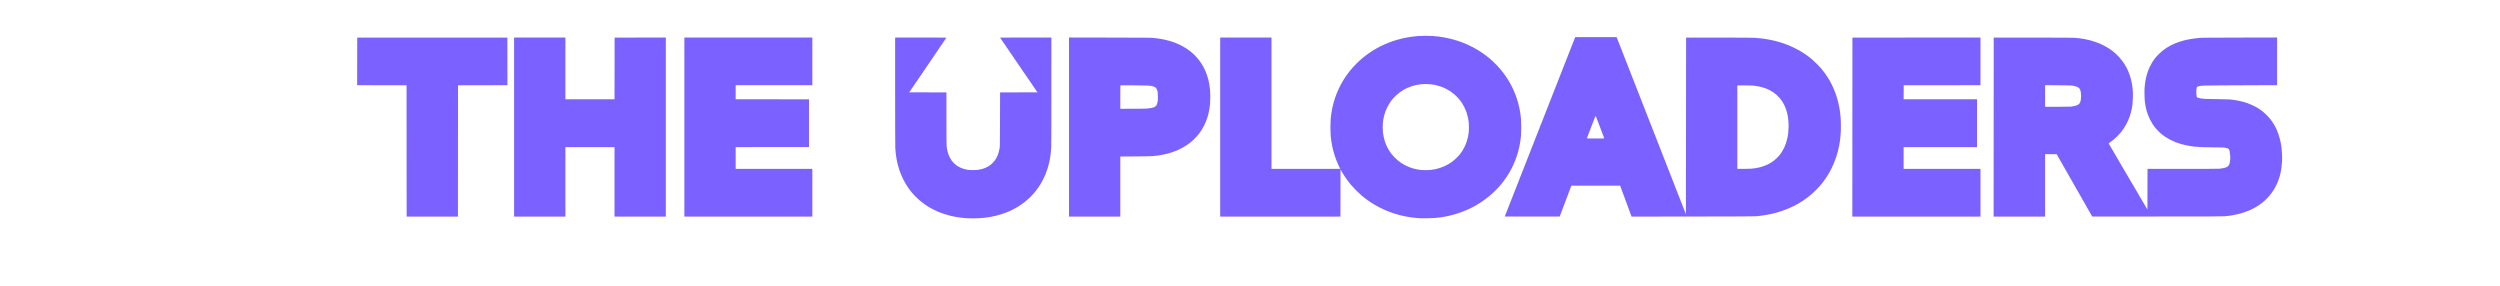
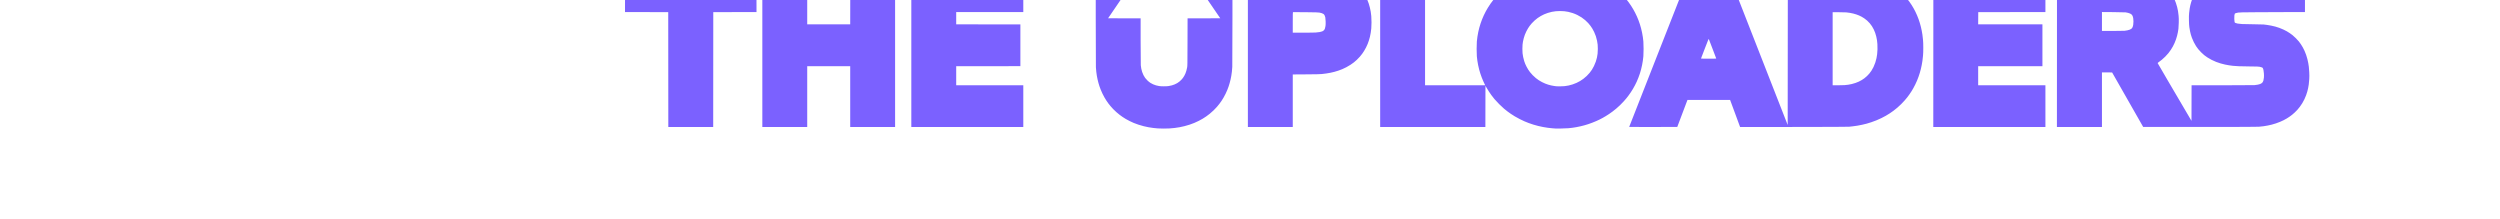
- <svg xmlns="http://www.w3.org/2000/svg" width="128" height="auto" viewBox="-500 -50 3500 400" preserveAspectRatio="xMidYMid meet" style="max-width: 100%; height: auto; border: 1px solid red;">
+ <svg xmlns="http://www.w3.org/2000/svg" viewBox="-1000 50 4000 350" style="width: 128px; height: auto; max-width: 100%;">
  <path id="Shape" fill="#7b61ff" fill-rule="evenodd" stroke="none" d="M 753.189 2.52 C 808.846 2.52 824.997 2.605 824.988 2.709 C 824.979 2.813 813.261 20.076 798.949 41.071 L 772.926 79.244 L 798.966 79.308 L 825.005 79.372 L 825.008 115.34 C 825.009 138.048 825.107 152.422 825.272 154.331 C 825.416 155.994 825.761 158.483 826.041 159.864 C 826.32 161.244 826.937 163.577 827.413 165.049 C 827.889 166.521 828.842 168.831 829.53 170.183 C 830.218 171.535 831.438 173.553 832.24 174.668 C 833.042 175.784 834.792 177.73 836.127 178.994 C 837.463 180.257 839.529 181.898 840.719 182.64 C 841.909 183.381 843.892 184.423 845.126 184.955 C 846.361 185.487 848.359 186.209 849.568 186.56 C 850.777 186.91 852.974 187.399 854.45 187.646 C 856.383 187.969 858.507 188.094 862.047 188.094 C 865.34 188.094 867.917 187.954 869.859 187.67 C 871.453 187.436 873.777 186.948 875.025 186.584 C 876.272 186.221 878.256 185.531 879.434 185.053 C 880.612 184.574 882.466 183.645 883.554 182.989 C 884.642 182.332 886.256 181.199 887.14 180.471 C 888.025 179.742 889.387 178.475 890.168 177.655 C 890.949 176.835 892.077 175.511 892.674 174.712 C 893.272 173.913 894.272 172.346 894.898 171.228 C 895.523 170.111 896.375 168.346 896.789 167.307 C 897.204 166.268 897.839 164.397 898.201 163.15 C 898.563 161.902 899.099 159.578 899.393 157.984 C 899.919 155.131 899.928 154.508 900.024 117.23 L 900.12 79.372 L 926.277 79.308 L 952.433 79.244 L 926.265 41.005 C 911.873 19.973 900.097 2.71 900.097 2.642 C 900.097 2.575 916.256 2.52 936.005 2.52 L 971.914 2.52 L 971.91 77.669 C 971.908 123.769 971.811 154.467 971.659 157.083 C 971.523 159.428 971.233 162.886 971.015 164.768 C 970.797 166.649 970.395 169.493 970.121 171.087 C 969.847 172.68 969.335 175.288 968.982 176.882 C 968.63 178.476 967.958 181.14 967.49 182.803 C 967.022 184.466 966.252 186.961 965.78 188.346 C 965.307 189.732 964.395 192.173 963.752 193.771 C 963.109 195.368 961.841 198.198 960.935 200.059 C 960.029 201.921 958.482 204.809 957.497 206.478 C 956.511 208.146 955.057 210.476 954.265 211.654 C 953.473 212.831 952.002 214.869 950.995 216.182 C 949.989 217.495 948.233 219.649 947.093 220.97 C 945.952 222.29 943.558 224.788 941.772 226.522 C 939.986 228.255 937.158 230.768 935.488 232.105 C 933.817 233.443 931.265 235.357 929.818 236.358 C 928.37 237.36 925.898 238.956 924.324 239.905 C 922.75 240.854 919.91 242.418 918.012 243.381 C 916.115 244.343 912.924 245.812 910.921 246.645 C 908.918 247.478 905.521 248.742 903.373 249.454 C 901.225 250.165 897.54 251.236 895.183 251.833 C 892.827 252.429 889.256 253.214 887.246 253.576 C 885.236 253.938 881.778 254.456 879.56 254.727 C 877.343 254.999 873.658 255.339 871.371 255.484 C 869.084 255.629 864.662 255.731 861.543 255.711 C 858.425 255.692 854.399 255.578 852.598 255.459 C 850.796 255.339 847.493 255.016 845.259 254.742 C 843.024 254.467 839.622 253.955 837.699 253.604 C 835.776 253.253 832.341 252.512 830.066 251.957 C 827.79 251.402 823.929 250.281 821.484 249.465 C 819.04 248.649 815.639 247.396 813.926 246.681 C 812.213 245.965 809.244 244.594 807.327 243.634 C 805.41 242.674 802.566 241.134 801.005 240.212 C 799.445 239.29 797.091 237.795 795.775 236.89 C 794.458 235.985 792.36 234.451 791.113 233.483 C 789.866 232.514 787.654 230.679 786.199 229.406 C 784.744 228.133 782.476 225.967 781.159 224.594 C 779.843 223.221 777.908 221.08 776.861 219.836 C 775.813 218.592 774.267 216.663 773.425 215.549 C 772.583 214.435 771.157 212.394 770.257 211.014 C 769.356 209.633 767.904 207.257 767.03 205.732 C 766.155 204.208 764.73 201.475 763.863 199.658 C 762.995 197.842 761.729 194.951 761.048 193.233 C 760.367 191.515 759.46 189.033 759.032 187.717 C 758.605 186.4 757.919 184.132 757.508 182.677 C 757.098 181.222 756.471 178.728 756.116 177.134 C 755.761 175.54 755.245 172.932 754.971 171.339 C 754.696 169.745 754.295 166.91 754.079 165.039 C 753.864 163.169 753.576 159.824 753.439 157.606 C 753.285 155.112 753.19 124.774 753.19 78.047 L 753.189 2.52 Z M 1376.73 187.195 L 1376.603 253.228 L 1292.44 253.228 L 1208.277 253.228 L 1208.277 127.874 L 1208.277 2.52 L 1244.185 2.52 L 1280.094 2.52 L 1280.094 94.488 L 1280.094 186.457 L 1328.226 186.457 L 1376.358 186.457 L 1375.382 184.504 C 1374.844 183.43 1373.824 181.233 1373.114 179.623 C 1372.404 178.013 1371.327 175.405 1370.721 173.828 C 1370.115 172.251 1369.156 169.543 1368.589 167.811 C 1368.022 166.079 1367.165 163.187 1366.684 161.386 C 1366.203 159.584 1365.467 156.409 1365.046 154.331 C 1364.626 152.252 1364.056 149.02 1363.779 147.15 C 1363.502 145.279 1363.128 142.104 1362.948 140.094 C 1362.76 138.002 1362.619 132.942 1362.619 128.252 C 1362.619 123.558 1362.759 118.504 1362.948 116.409 C 1363.128 114.4 1363.552 110.921 1363.889 108.678 C 1364.226 106.436 1364.838 103.013 1365.249 101.072 C 1365.661 99.131 1366.395 96.091 1366.88 94.315 C 1367.366 92.539 1368.265 89.556 1368.879 87.685 C 1369.493 85.814 1370.562 82.866 1371.254 81.134 C 1371.947 79.402 1373.184 76.51 1374.005 74.709 C 1374.825 72.907 1376.244 70.06 1377.158 68.381 C 1378.073 66.702 1379.648 63.959 1380.659 62.285 C 1381.669 60.611 1383.511 57.789 1384.751 56.014 C 1385.991 54.24 1388.089 51.427 1389.412 49.764 C 1390.736 48.101 1393.143 45.265 1394.76 43.462 C 1396.377 41.658 1399.219 38.752 1401.075 37.004 C 1402.931 35.256 1405.64 32.832 1407.095 31.617 C 1408.55 30.402 1410.818 28.596 1412.135 27.602 C 1413.451 26.609 1415.606 25.053 1416.922 24.146 C 1418.239 23.238 1420.45 21.784 1421.836 20.915 C 1423.222 20.046 1425.66 18.602 1427.254 17.706 C 1428.848 16.81 1431.342 15.479 1432.798 14.747 C 1434.253 14.016 1436.804 12.824 1438.467 12.098 C 1440.13 11.372 1442.795 10.267 1444.389 9.643 C 1445.983 9.019 1448.421 8.121 1449.807 7.647 C 1451.193 7.174 1453.889 6.333 1455.798 5.779 C 1457.707 5.225 1460.882 4.388 1462.854 3.919 C 1464.825 3.45 1468.025 2.778 1469.966 2.425 C 1471.906 2.073 1475.251 1.56 1477.399 1.286 C 1479.547 1.013 1483.119 0.639 1485.337 0.457 C 1487.554 0.275 1492.26 0.126 1495.794 0.126 C 1499.328 0.126 1504.148 0.274 1506.504 0.455 C 1508.86 0.635 1512.545 1.008 1514.693 1.283 C 1516.841 1.558 1520.426 2.119 1522.66 2.529 C 1524.893 2.94 1528.932 3.835 1531.636 4.519 C 1534.34 5.202 1538.352 6.351 1540.553 7.072 C 1542.753 7.792 1546.085 8.979 1547.956 9.708 C 1549.827 10.437 1552.718 11.644 1554.381 12.391 C 1556.044 13.137 1559.304 14.735 1561.626 15.94 C 1563.947 17.146 1566.895 18.769 1568.177 19.548 C 1569.459 20.326 1571.812 21.818 1573.406 22.862 C 1575 23.907 1577.608 25.726 1579.202 26.906 C 1580.796 28.085 1583.347 30.092 1584.872 31.366 C 1586.396 32.64 1588.861 34.807 1590.35 36.18 C 1591.838 37.553 1594.432 40.151 1596.113 41.953 C 1597.795 43.754 1600.197 46.476 1601.451 48 C 1602.705 49.524 1604.669 52.036 1605.815 53.581 C 1606.961 55.126 1608.75 57.701 1609.79 59.303 C 1610.83 60.904 1612.348 63.382 1613.165 64.808 C 1613.981 66.235 1615.342 68.732 1616.189 70.357 C 1617.036 71.983 1618.341 74.704 1619.09 76.404 C 1619.838 78.105 1620.975 80.857 1621.616 82.52 C 1622.258 84.183 1623.233 86.961 1623.784 88.693 C 1624.335 90.425 1625.181 93.317 1625.665 95.118 C 1626.148 96.92 1626.887 100.094 1627.306 102.173 C 1627.725 104.252 1628.292 107.495 1628.564 109.38 C 1628.837 111.265 1629.21 114.44 1629.393 116.435 C 1629.587 118.552 1629.725 123.473 1629.725 128.252 C 1629.725 132.902 1629.586 137.965 1629.403 139.969 C 1629.225 141.909 1628.85 145.083 1628.57 147.024 C 1628.289 148.964 1627.724 152.195 1627.314 154.203 C 1626.904 156.212 1626.167 159.387 1625.677 161.258 C 1625.187 163.13 1624.322 166.079 1623.754 167.811 C 1623.186 169.543 1622.126 172.491 1621.398 174.362 C 1620.67 176.233 1619.484 179.068 1618.763 180.661 C 1618.041 182.255 1616.76 184.863 1615.916 186.457 C 1615.071 188.05 1613.685 190.545 1612.836 192 C 1611.987 193.455 1610.479 195.872 1609.485 197.37 C 1608.491 198.868 1606.864 201.193 1605.87 202.535 C 1604.875 203.878 1603.348 205.862 1602.475 206.944 C 1601.603 208.027 1599.635 210.316 1598.102 212.03 C 1596.569 213.745 1593.872 216.531 1592.109 218.221 C 1590.346 219.911 1587.599 222.391 1586.006 223.733 C 1584.412 225.074 1581.747 227.194 1580.084 228.443 C 1578.421 229.693 1575.869 231.506 1574.414 232.473 C 1572.959 233.441 1570.634 234.919 1569.249 235.759 C 1567.863 236.599 1565.708 237.853 1564.461 238.546 C 1563.213 239.24 1561.059 240.375 1559.673 241.069 C 1558.287 241.763 1555.792 242.924 1554.129 243.65 C 1552.466 244.375 1549.575 245.563 1547.704 246.29 C 1545.833 247.016 1542.884 248.076 1541.152 248.644 C 1539.42 249.212 1536.585 250.069 1534.852 250.547 C 1533.12 251.026 1530.172 251.761 1528.301 252.181 C 1526.43 252.602 1523.595 253.177 1522.001 253.461 C 1520.407 253.744 1517.856 254.152 1516.331 254.368 C 1514.807 254.584 1511.859 254.93 1509.78 255.137 C 1507.639 255.349 1502.503 255.551 1497.936 255.601 C 1493.501 255.649 1489.192 255.648 1488.361 255.598 C 1487.529 255.547 1485.375 255.384 1483.573 255.236 C 1481.771 255.087 1478.596 254.737 1476.517 254.458 C 1474.438 254.179 1470.98 253.62 1468.832 253.215 C 1466.684 252.811 1463.168 252.042 1461.02 251.507 C 1458.872 250.972 1455.357 249.992 1453.208 249.329 C 1451.06 248.667 1447.715 247.525 1445.775 246.793 C 1443.835 246.06 1440.83 244.848 1439.097 244.099 C 1437.365 243.351 1433.963 241.728 1431.538 240.493 C 1429.112 239.257 1425.54 237.295 1423.6 236.132 C 1421.66 234.968 1418.825 233.16 1417.3 232.113 C 1415.776 231.066 1413.395 229.357 1412.009 228.316 C 1410.623 227.274 1408.128 225.287 1406.465 223.899 C 1404.802 222.511 1401.279 219.216 1398.636 216.577 C 1395.994 213.939 1392.612 210.306 1391.121 208.504 C 1389.63 206.702 1387.4 203.842 1386.164 202.148 C 1384.929 200.454 1383.028 197.676 1381.94 195.975 C 1380.851 194.274 1379.234 191.602 1378.346 190.038 L 1376.73 187.195 Z M 69.297 253.228 L 69.17 69.417 L 34.584 69.353 L -0.002 69.29 L 0.062 35.968 L 0.126 2.646 L 105.205 2.646 L 210.283 2.646 L 210.347 35.968 L 210.411 69.29 L 175.825 69.353 L 141.239 69.417 L 141.175 161.323 L 141.112 253.228 L 105.205 253.228 L 69.297 253.228 Z M 219.733 253.228 L 219.733 2.52 L 255.641 2.52 L 291.549 2.52 L 291.549 45.732 L 291.549 88.945 L 325.944 88.945 L 360.34 88.945 L 360.404 45.795 L 360.467 2.646 L 396.312 2.582 L 432.158 2.518 L 432.158 127.873 L 432.158 253.228 L 396.249 253.228 L 360.341 253.228 L 360.341 204.598 L 360.341 155.969 L 325.945 155.969 L 291.549 155.969 L 291.549 204.598 L 291.549 253.228 L 255.641 253.228 L 219.733 253.228 Z M 458.112 253.228 L 458.112 2.52 L 547.694 2.52 L 637.275 2.52 L 637.275 35.906 L 637.275 69.291 L 583.602 69.291 L 529.928 69.291 L 529.928 79.118 L 529.928 88.944 L 581.271 89.007 L 632.613 89.071 L 632.613 122.457 L 632.613 155.843 L 581.271 155.906 L 529.928 155.97 L 529.928 171.213 L 529.928 186.457 L 583.602 186.457 L 637.275 186.457 L 637.275 219.843 L 637.275 253.228 L 547.694 253.228 L 458.112 253.228 Z M 996.608 253.228 L 996.608 2.495 L 1053.746 2.604 C 1103.58 2.7 1111.384 2.765 1114.79 3.114 C 1116.938 3.334 1120.34 3.752 1122.35 4.042 C 1124.359 4.333 1127.648 4.916 1129.657 5.338 C 1131.667 5.759 1134.872 6.545 1136.781 7.084 C 1138.689 7.623 1141.637 8.566 1143.332 9.181 C 1145.027 9.795 1147.688 10.861 1149.244 11.549 C 1150.8 12.237 1153.408 13.506 1155.04 14.37 C 1156.671 15.233 1159.448 16.895 1161.21 18.063 C 1162.972 19.23 1165.636 21.169 1167.131 22.372 C 1168.626 23.574 1171.1 25.807 1172.629 27.334 C 1174.159 28.861 1176.383 31.331 1177.572 32.823 C 1178.761 34.314 1180.472 36.639 1181.375 37.988 C 1182.277 39.337 1183.708 41.689 1184.556 43.215 C 1185.404 44.741 1186.719 47.424 1187.477 49.178 C 1188.236 50.931 1189.318 53.747 1189.883 55.435 C 1190.447 57.122 1191.293 60.07 1191.763 61.985 C 1192.234 63.899 1192.857 66.881 1193.149 68.61 C 1193.441 70.339 1193.846 73.553 1194.048 75.751 C 1194.251 77.961 1194.414 82.451 1194.412 85.795 C 1194.409 89.121 1194.248 93.487 1194.053 95.496 C 1193.858 97.506 1193.453 100.67 1193.152 102.528 C 1192.852 104.386 1192.274 107.278 1191.867 108.953 C 1191.46 110.629 1190.722 113.247 1190.226 114.772 C 1189.731 116.296 1188.858 118.734 1188.286 120.189 C 1187.713 121.644 1186.545 124.213 1185.689 125.899 C 1184.833 127.584 1183.432 130.078 1182.576 131.442 C 1181.72 132.806 1180.377 134.816 1179.592 135.91 C 1178.807 137.004 1177.119 139.118 1175.842 140.607 C 1174.564 142.096 1172.345 144.402 1170.911 145.732 C 1169.476 147.062 1167.347 148.904 1166.178 149.825 C 1165.01 150.746 1162.636 152.437 1160.904 153.582 C 1159.171 154.727 1156.173 156.491 1154.241 157.501 C 1152.309 158.511 1149.418 159.893 1147.816 160.573 C 1146.213 161.252 1143.428 162.315 1141.627 162.934 C 1139.825 163.553 1136.877 164.448 1135.075 164.923 C 1133.273 165.398 1130.4 166.071 1128.689 166.418 C 1126.978 166.766 1123.986 167.283 1122.039 167.568 C 1120.092 167.852 1116.786 168.255 1114.692 168.463 C 1111.801 168.749 1105.773 168.875 1089.654 168.983 L 1068.424 169.126 L 1068.424 211.177 L 1068.424 253.228 L 1032.516 253.228 L 996.608 253.228 Z M 1705.303 2.016 L 1763.285 2.016 L 1772.056 24.434 C 1776.88 36.764 1785.512 58.823 1791.238 73.453 C 1796.964 88.083 1814.844 133.783 1830.971 175.008 L 1860.293 249.963 L 1860.419 126.304 L 1860.545 2.646 L 1906.407 2.646 C 1941.632 2.646 1953.35 2.722 1956.93 2.975 C 1959.494 3.156 1963.406 3.519 1965.624 3.78 C 1967.841 4.042 1971.073 4.485 1972.806 4.766 C 1974.538 5.046 1977.316 5.554 1978.979 5.894 C 1980.642 6.234 1983.647 6.925 1985.657 7.43 C 1987.667 7.934 1990.558 8.724 1992.083 9.185 C 1993.607 9.645 1996.328 10.539 1998.13 11.17 C 1999.932 11.801 2002.823 12.9 2004.556 13.613 C 2006.288 14.325 2009.577 15.81 2011.864 16.914 C 2014.15 18.018 2017.609 19.841 2019.549 20.966 C 2021.489 22.091 2024.381 23.884 2025.975 24.951 C 2027.569 26.017 2030.007 27.738 2031.392 28.775 C 2032.778 29.811 2034.99 31.548 2036.306 32.634 C 2037.623 33.72 2040.863 36.771 2043.507 39.414 C 2046.151 42.058 2049.422 45.581 2050.776 47.244 C 2052.13 48.907 2054.162 51.571 2055.292 53.163 C 2056.422 54.756 2058.049 57.164 2058.907 58.516 C 2059.765 59.867 2061.085 62.079 2061.84 63.431 C 2062.595 64.783 2063.841 67.146 2064.608 68.682 C 2065.375 70.217 2066.619 72.938 2067.372 74.729 C 2068.126 76.519 2069.21 79.288 2069.781 80.882 C 2070.352 82.476 2071.211 85.083 2071.69 86.677 C 2072.168 88.271 2072.918 90.992 2073.355 92.724 C 2073.793 94.457 2074.427 97.291 2074.764 99.024 C 2075.102 100.756 2075.596 103.647 2075.863 105.449 C 2076.129 107.25 2076.552 110.935 2076.801 113.638 C 2077.124 117.136 2077.254 120.837 2077.254 126.488 C 2077.254 132.139 2077.124 135.84 2076.801 139.339 C 2076.552 142.041 2076.13 145.732 2075.865 147.542 C 2075.6 149.351 2075.087 152.356 2074.727 154.219 C 2074.366 156.082 2073.73 158.967 2073.313 160.63 C 2072.896 162.293 2072.169 164.957 2071.697 166.551 C 2071.225 168.145 2070.335 170.866 2069.719 172.598 C 2069.104 174.331 2067.984 177.222 2067.23 179.024 C 2066.477 180.825 2065.164 183.696 2064.314 185.403 C 2063.463 187.11 2062.158 189.604 2061.414 190.946 C 2060.669 192.288 2059.381 194.472 2058.551 195.799 C 2057.721 197.126 2056.217 199.394 2055.208 200.838 C 2054.198 202.283 2052.575 204.485 2051.6 205.732 C 2050.625 206.98 2048.726 209.247 2047.381 210.772 C 2046.036 212.296 2043.589 214.891 2041.944 216.539 C 2040.298 218.187 2037.478 220.787 2035.676 222.318 C 2033.875 223.848 2031.096 226.072 2029.501 227.259 C 2027.906 228.446 2025.185 230.341 2023.453 231.47 C 2021.722 232.598 2018.888 234.328 2017.155 235.314 C 2015.423 236.299 2012.27 237.958 2010.149 239 C 2008.028 240.042 2004.499 241.626 2002.307 242.52 C 2000.114 243.414 1996.433 244.775 1994.127 245.545 C 1991.821 246.315 1988.502 247.337 1986.753 247.817 C 1985.003 248.296 1981.802 249.08 1979.638 249.559 C 1977.474 250.038 1974.002 250.712 1971.924 251.058 C 1969.845 251.403 1966.556 251.867 1964.616 252.088 C 1962.676 252.31 1959.954 252.614 1958.568 252.765 C 1956.822 252.955 1929.678 253.07 1870.11 253.141 L 1784.171 253.242 L 1776.898 233.519 C 1772.898 222.671 1769.293 212.917 1768.887 211.843 L 1768.148 209.89 L 1734.048 209.89 L 1699.948 209.89 L 1699.3 211.591 C 1698.944 212.526 1695.271 222.249 1691.138 233.197 L 1683.623 253.102 L 1645.146 253.166 C 1623.983 253.201 1606.669 253.185 1606.669 253.129 C 1606.669 253.074 1627.073 201.083 1652.012 137.595 C 1676.951 74.107 1699.143 17.629 1701.329 12.089 L 1705.303 2.016 Z M 2093.255 253.228 L 2093.381 2.646 L 2183.026 2.582 L 2272.67 2.519 L 2272.67 35.905 L 2272.67 69.29 L 2218.934 69.354 L 2165.198 69.417 L 2165.132 79.181 L 2165.066 88.945 L 2216.474 88.945 L 2267.882 88.945 L 2267.882 122.457 L 2267.882 155.969 L 2216.477 155.969 L 2165.072 155.969 L 2165.072 171.213 L 2165.072 186.457 L 2218.871 186.457 L 2272.67 186.457 L 2272.67 219.843 L 2272.67 253.228 L 2182.962 253.228 L 2093.255 253.228 Z M 2291.064 253.228 L 2291.191 2.646 L 2345.494 2.646 C 2385.847 2.646 2400.963 2.725 2404.333 2.956 C 2406.828 3.126 2410.23 3.445 2411.893 3.665 C 2413.556 3.884 2416.448 4.345 2418.318 4.688 C 2420.189 5.032 2423.299 5.705 2425.228 6.185 C 2427.157 6.664 2430.439 7.625 2432.521 8.321 C 2434.604 9.017 2437.902 10.263 2439.849 11.09 C 2441.797 11.918 2444.865 13.398 2446.667 14.381 C 2448.469 15.363 2451.19 16.987 2452.715 17.99 C 2454.239 18.993 2456.45 20.561 2457.628 21.475 C 2458.806 22.389 2460.848 24.109 2462.164 25.298 C 2463.481 26.486 2465.561 28.566 2466.787 29.918 C 2468.012 31.271 2469.946 33.625 2471.083 35.15 C 2472.22 36.674 2473.781 38.942 2474.551 40.189 C 2475.322 41.436 2476.408 43.307 2476.964 44.346 C 2477.52 45.386 2478.497 47.386 2479.133 48.791 C 2479.77 50.197 2480.811 52.861 2481.446 54.713 C 2482.081 56.564 2482.982 59.553 2483.448 61.354 C 2483.913 63.156 2484.534 66.047 2484.828 67.78 C 2485.122 69.512 2485.545 72.887 2485.767 75.28 C 2486.082 78.662 2486.137 81.16 2486.015 86.493 C 2485.928 90.267 2485.689 94.602 2485.483 96.126 C 2485.277 97.65 2484.873 100.145 2484.586 101.669 C 2484.299 103.194 2483.735 105.688 2483.332 107.213 C 2482.929 108.737 2482.154 111.304 2481.61 112.916 C 2481.066 114.529 2480.031 117.176 2479.312 118.799 C 2478.592 120.423 2477.377 122.902 2476.613 124.308 C 2475.848 125.715 2474.396 128.113 2473.385 129.638 C 2472.375 131.162 2470.599 133.6 2469.438 135.054 C 2468.279 136.509 2465.972 139.046 2464.313 140.693 C 2462.654 142.34 2460.209 144.569 2458.879 145.645 C 2457.55 146.721 2455.506 148.274 2454.336 149.096 C 2453.167 149.918 2452.225 150.752 2452.243 150.949 C 2452.261 151.146 2459.427 163.471 2468.169 178.338 C 2476.91 193.205 2489.086 213.917 2495.225 224.364 L 2506.388 243.36 L 2506.452 214.908 L 2506.516 186.457 L 2555.337 186.454 C 2586.901 186.452 2605.228 186.359 2607.183 186.19 C 2608.845 186.047 2611.227 185.72 2612.474 185.464 C 2613.722 185.208 2615.398 184.75 2616.199 184.447 C 2617.001 184.143 2618.133 183.531 2618.716 183.086 C 2619.299 182.642 2620.034 181.896 2620.349 181.429 C 2620.663 180.962 2621.15 179.839 2621.429 178.934 C 2621.709 178.029 2622.067 175.912 2622.226 174.229 C 2622.445 171.904 2622.442 170.232 2622.215 167.272 C 2622.05 165.128 2621.732 162.644 2621.508 161.75 C 2621.284 160.857 2620.892 159.71 2620.635 159.201 C 2620.261 158.457 2619.895 158.173 2618.765 157.751 C 2617.992 157.461 2616.431 157.042 2615.295 156.819 C 2613.612 156.488 2610.972 156.397 2601.009 156.329 C 2594.287 156.283 2585.896 156.122 2582.362 155.971 C 2578.828 155.82 2574.462 155.53 2572.66 155.326 C 2570.859 155.122 2568.012 154.733 2566.333 154.461 C 2564.655 154.189 2561.877 153.67 2560.16 153.307 C 2558.442 152.944 2555.318 152.154 2553.218 151.552 C 2551.116 150.949 2547.771 149.815 2545.784 149.031 C 2543.796 148.248 2540.463 146.732 2538.377 145.662 C 2536.291 144.592 2533.286 142.854 2531.699 141.801 C 2530.113 140.747 2527.851 139.113 2526.673 138.17 C 2525.495 137.227 2523.283 135.205 2521.758 133.677 C 2520.233 132.148 2518.192 129.9 2517.222 128.681 C 2516.252 127.462 2514.686 125.308 2513.74 123.894 C 2512.794 122.48 2511.14 119.557 2510.065 117.399 C 2508.989 115.24 2507.629 112.122 2507.042 110.469 C 2506.455 108.817 2505.704 106.536 2505.374 105.401 C 2505.044 104.265 2504.479 101.941 2504.117 100.235 C 2503.755 98.529 2503.23 95.49 2502.951 93.48 C 2502.587 90.86 2502.403 87.796 2502.301 82.646 C 2502.19 76.99 2502.25 74.508 2502.584 70.96 C 2502.818 68.482 2503.236 65.137 2503.513 63.527 C 2503.79 61.916 2504.253 59.578 2504.542 58.331 C 2504.831 57.083 2505.396 54.986 2505.798 53.669 C 2506.201 52.353 2506.933 50.198 2507.425 48.882 C 2507.917 47.565 2508.938 45.184 2509.694 43.591 C 2510.45 41.997 2511.708 39.616 2512.489 38.299 C 2513.271 36.983 2514.506 35.055 2515.234 34.016 C 2515.962 32.976 2517.207 31.332 2518 30.362 C 2518.792 29.392 2520.813 27.231 2522.49 25.56 C 2524.167 23.888 2526.616 21.688 2527.933 20.671 C 2529.249 19.653 2531.404 18.112 2532.72 17.247 C 2534.037 16.382 2536.532 14.921 2538.264 14.001 C 2539.997 13.081 2542.831 11.723 2544.564 10.983 C 2546.296 10.243 2549.358 9.101 2551.367 8.446 C 2553.377 7.791 2556.269 6.933 2557.793 6.539 C 2559.318 6.144 2562.039 5.539 2563.841 5.193 C 2565.643 4.848 2568.818 4.328 2570.898 4.039 C 2572.978 3.749 2576.55 3.335 2578.836 3.117 C 2582.409 2.777 2590.355 2.706 2635.468 2.606 L 2687.944 2.49 L 2687.944 35.891 L 2687.944 69.291 L 2663.439 69.319 C 2649.96 69.335 2626.403 69.436 2611.088 69.545 C 2587.687 69.71 2582.902 69.804 2581.102 70.131 C 2579.924 70.345 2578.297 70.719 2577.486 70.961 C 2576.582 71.232 2575.87 71.618 2575.645 71.961 C 2575.444 72.269 2575.154 73.523 2575.002 74.748 C 2574.843 76.025 2574.787 78.483 2574.87 80.504 C 2574.95 82.444 2575.155 84.527 2575.325 85.134 C 2575.594 86.086 2575.788 86.303 2576.764 86.735 C 2577.385 87.009 2578.926 87.448 2580.19 87.708 C 2581.454 87.969 2584.529 88.301 2587.024 88.446 C 2589.518 88.591 2597.853 88.759 2605.545 88.82 C 2613.237 88.882 2620.551 89.048 2621.798 89.189 C 2623.045 89.33 2625.427 89.624 2627.09 89.842 C 2628.752 90.061 2631.759 90.569 2633.77 90.973 C 2635.781 91.377 2638.843 92.095 2640.575 92.57 C 2642.307 93.044 2645.197 93.965 2646.998 94.615 C 2648.799 95.266 2651.746 96.493 2653.548 97.343 C 2655.35 98.193 2657.788 99.439 2658.966 100.11 C 2660.144 100.782 2662.185 102.054 2663.502 102.938 C 2664.818 103.821 2666.859 105.311 2668.037 106.247 C 2669.215 107.183 2671.605 109.371 2673.348 111.109 C 2675.091 112.846 2677.283 115.232 2678.219 116.409 C 2679.154 117.587 2680.634 119.628 2681.507 120.945 C 2682.38 122.261 2683.729 124.467 2684.505 125.845 C 2685.281 127.224 2686.529 129.719 2687.279 131.389 C 2688.028 133.059 2689.168 135.943 2689.81 137.799 C 2690.453 139.654 2691.368 142.716 2691.843 144.602 C 2692.317 146.488 2692.944 149.361 2693.235 150.986 C 2693.525 152.611 2693.925 155.219 2694.122 156.781 C 2694.32 158.344 2694.62 162.249 2694.79 165.46 C 2695.031 170.025 2695.033 172.443 2694.798 176.547 C 2694.632 179.433 2694.275 183.326 2694.004 185.197 C 2693.734 187.068 2693.277 189.732 2692.99 191.118 C 2692.703 192.504 2692.126 194.871 2691.708 196.377 C 2691.291 197.884 2690.43 200.548 2689.797 202.298 C 2689.164 204.048 2687.942 206.954 2687.082 208.756 C 2686.222 210.557 2684.698 213.384 2683.694 215.037 C 2682.69 216.691 2680.921 219.298 2679.762 220.833 C 2678.604 222.367 2676.767 224.608 2675.681 225.812 C 2674.595 227.017 2672.63 228.99 2671.313 230.198 C 2669.997 231.405 2668.182 232.981 2667.281 233.699 C 2666.381 234.417 2664.68 235.684 2663.502 236.514 C 2662.324 237.345 2660.288 238.669 2658.979 239.457 C 2657.669 240.246 2655.401 241.501 2653.939 242.247 C 2652.477 242.994 2649.892 244.187 2648.194 244.899 C 2646.497 245.612 2643.436 246.753 2641.391 247.435 C 2639.346 248.118 2636.323 249.017 2634.672 249.433 C 2633.021 249.85 2630.244 250.474 2628.498 250.821 C 2626.753 251.168 2623.768 251.676 2621.863 251.95 C 2619.959 252.224 2616.501 252.595 2614.178 252.775 C 2610.823 253.035 2591.353 253.102 2519.52 253.102 L 2429.085 253.102 L 2404.233 209.512 L 2379.382 165.921 L 2371.258 165.855 L 2363.133 165.788 L 2363.133 209.508 L 2363.133 253.228 L 2327.099 253.228 L 2291.064 253.228 Z M 1495.668 188.176 C 1498.23 188.202 1501.32 188.062 1503.354 187.826 C 1505.225 187.609 1508.116 187.146 1509.78 186.797 C 1511.443 186.447 1514.278 185.676 1516.079 185.083 C 1517.881 184.491 1520.73 183.384 1522.411 182.624 C 1524.092 181.864 1526.672 180.525 1528.146 179.647 C 1529.619 178.77 1532.001 177.168 1533.439 176.089 C 1534.877 175.009 1537.265 172.969 1538.745 171.557 C 1540.224 170.144 1542.356 167.844 1543.483 166.447 C 1544.609 165.049 1546.197 162.885 1547.012 161.638 C 1547.827 160.391 1549.316 157.719 1550.322 155.701 C 1551.328 153.682 1552.672 150.451 1553.31 148.52 C 1553.948 146.588 1554.761 143.697 1555.116 142.094 C 1555.471 140.491 1555.932 137.714 1556.142 135.922 C 1556.352 134.13 1556.523 130.72 1556.523 128.343 C 1556.523 125.966 1556.405 122.848 1556.261 121.413 C 1556.116 119.977 1555.661 117.121 1555.249 115.066 C 1554.837 113.01 1553.984 109.778 1553.352 107.884 C 1552.72 105.991 1551.474 102.922 1550.583 101.065 C 1549.691 99.209 1548.312 96.66 1547.518 95.401 C 1546.724 94.143 1545.438 92.261 1544.66 91.218 C 1543.882 90.176 1542.322 88.282 1541.192 87.009 C 1540.062 85.737 1537.862 83.599 1536.302 82.257 C 1534.743 80.916 1532.123 78.92 1530.481 77.822 C 1528.84 76.724 1525.814 74.992 1523.757 73.974 C 1521.555 72.883 1518.413 71.594 1516.111 70.838 C 1513.962 70.131 1510.808 69.27 1509.102 68.923 C 1507.396 68.577 1504.582 68.149 1502.85 67.973 C 1501.118 67.797 1498.056 67.654 1496.046 67.654 C 1494.037 67.654 1490.976 67.798 1489.244 67.974 C 1487.512 68.151 1484.678 68.586 1482.944 68.942 C 1481.211 69.298 1478.319 70.076 1476.517 70.67 C 1474.716 71.264 1472.041 72.279 1470.573 72.924 C 1469.105 73.57 1466.694 74.802 1465.215 75.663 C 1463.736 76.524 1461.517 77.943 1460.285 78.817 C 1459.052 79.691 1456.877 81.448 1455.452 82.722 C 1454.026 83.997 1451.956 86.06 1450.852 87.307 C 1449.748 88.554 1448.227 90.406 1447.473 91.422 C 1446.719 92.438 1445.541 94.176 1444.854 95.283 C 1444.167 96.39 1442.944 98.62 1442.137 100.239 C 1441.33 101.857 1440.253 104.299 1439.743 105.666 C 1439.233 107.032 1438.439 109.527 1437.977 111.211 C 1437.516 112.894 1436.957 115.348 1436.736 116.663 C 1436.515 117.979 1436.22 120.076 1436.08 121.323 C 1435.94 122.57 1435.825 125.664 1435.823 128.199 C 1435.822 130.734 1435.941 133.908 1436.087 135.254 C 1436.233 136.6 1436.681 139.345 1437.083 141.354 C 1437.485 143.364 1438.227 146.255 1438.732 147.78 C 1439.236 149.304 1439.969 151.306 1440.359 152.228 C 1440.75 153.15 1441.659 155.077 1442.379 156.511 C 1443.098 157.945 1444.311 160.077 1445.074 161.249 C 1445.837 162.421 1447.152 164.291 1447.998 165.406 C 1448.842 166.521 1450.729 168.665 1452.19 170.171 C 1453.651 171.676 1455.98 173.823 1457.366 174.942 C 1458.752 176.061 1460.907 177.639 1462.154 178.449 C 1463.401 179.259 1465.669 180.56 1467.194 181.342 C 1468.718 182.123 1471.043 183.201 1472.359 183.736 C 1473.675 184.272 1475.83 185.041 1477.147 185.446 C 1478.464 185.85 1480.585 186.412 1481.86 186.695 C 1483.136 186.977 1485.29 187.374 1486.648 187.575 C 1488.006 187.777 1489.627 187.985 1490.251 188.037 C 1490.874 188.09 1493.312 188.152 1495.668 188.176 Z M 1932.236 69.543 L 1932.236 186.457 L 1940.137 186.457 C 1944.482 186.457 1949.5 186.34 1951.287 186.196 C 1953.074 186.053 1955.727 185.763 1957.182 185.551 C 1958.638 185.339 1961.189 184.84 1962.852 184.442 C 1964.515 184.044 1967.181 183.267 1968.775 182.714 C 1970.37 182.162 1972.751 181.21 1974.067 180.599 C 1975.383 179.988 1977.482 178.871 1978.732 178.117 C 1979.982 177.362 1981.91 176.068 1983.016 175.239 C 1984.122 174.41 1985.978 172.825 1987.141 171.717 C 1988.304 170.608 1990.019 168.794 1990.953 167.685 C 1991.886 166.576 1993.398 164.524 1994.313 163.125 C 1995.227 161.726 1996.711 159.069 1997.611 157.222 C 1998.51 155.374 1999.807 152.154 2000.492 150.065 C 2001.177 147.977 2002.028 144.85 2002.383 143.118 C 2002.737 141.386 2003.204 138.551 2003.421 136.819 C 2003.638 135.087 2003.886 131.557 2003.972 128.975 C 2004.067 126.137 2004.012 122.8 2003.832 120.534 C 2003.669 118.474 2003.363 115.597 2003.151 114.142 C 2002.939 112.687 2002.422 110.085 2002.002 108.361 C 2001.581 106.637 2000.792 103.972 2000.247 102.44 C 1999.702 100.907 1998.646 98.406 1997.9 96.882 C 1997.154 95.357 1995.872 93.09 1995.052 91.843 C 1994.231 90.595 1992.666 88.509 1991.573 87.207 C 1990.48 85.904 1988.56 83.939 1987.306 82.841 C 1986.052 81.742 1983.95 80.124 1982.633 79.245 C 1981.316 78.366 1979.355 77.171 1978.274 76.59 C 1977.193 76.009 1975.408 75.154 1974.308 74.69 C 1973.207 74.226 1971.283 73.503 1970.031 73.084 C 1968.78 72.664 1966.63 72.036 1965.254 71.687 C 1963.877 71.338 1961.413 70.833 1959.778 70.564 C 1958.142 70.296 1955.566 69.956 1954.052 69.81 C 1952.538 69.663 1947.01 69.543 1941.767 69.543 L 1932.236 69.543 Z M 1733.796 143.874 C 1744.647 143.874 1746.054 143.83 1745.926 143.493 C 1745.847 143.283 1743.273 136.509 1740.207 128.438 C 1737.14 120.367 1734.443 113.326 1734.213 112.792 C 1733.794 111.82 1733.794 111.82 1727.792 127.462 C 1724.491 136.065 1721.73 143.277 1721.656 143.489 C 1721.536 143.831 1722.896 143.874 1733.796 143.874 Z M 1068.424 102.299 C 1093.519 102.296 1102.66 102.182 1104.928 102.044 C 1107.196 101.906 1110.163 101.567 1111.521 101.29 C 1112.88 101.013 1114.653 100.534 1115.46 100.225 C 1116.367 99.878 1117.375 99.227 1118.094 98.524 C 1118.887 97.75 1119.437 96.905 1119.814 95.883 C 1120.118 95.056 1120.546 93.185 1120.763 91.725 C 1121.064 89.706 1121.126 87.925 1121.022 84.283 C 1120.936 81.297 1120.734 78.833 1120.484 77.732 C 1120.263 76.762 1119.771 75.345 1119.389 74.583 C 1118.971 73.747 1118.286 72.889 1117.663 72.422 C 1117.094 71.995 1115.847 71.395 1114.891 71.088 C 1113.935 70.781 1112.245 70.355 1111.136 70.141 C 1109.496 69.824 1105.382 69.709 1089.087 69.52 C 1078.069 69.392 1068.913 69.342 1068.74 69.408 C 1068.492 69.502 1068.424 73.037 1068.424 85.913 L 1068.424 102.299 Z M 2363.133 69.242 L 2363.133 99.528 L 2380.079 99.525 C 2390.042 99.524 2397.96 99.417 2399.293 99.264 C 2400.541 99.122 2402.6 98.788 2403.869 98.523 C 2405.139 98.259 2406.811 97.775 2407.584 97.449 C 2408.358 97.123 2409.489 96.504 2410.099 96.075 C 2410.893 95.515 2411.427 94.842 2411.986 93.694 C 2412.488 92.665 2412.901 91.242 2413.147 89.701 C 2413.357 88.384 2413.529 85.933 2413.53 84.253 C 2413.53 82.574 2413.355 80.193 2413.141 78.962 C 2412.927 77.731 2412.489 76.15 2412.168 75.448 C 2411.847 74.746 2411.169 73.768 2410.662 73.275 C 2410.154 72.782 2409.066 72.076 2408.243 71.707 C 2407.42 71.338 2405.864 70.816 2404.784 70.547 C 2403.705 70.278 2401.971 69.934 2400.931 69.784 C 2399.792 69.619 2391.917 69.457 2381.087 69.376 L 2363.133 69.242 Z" />
</svg>
